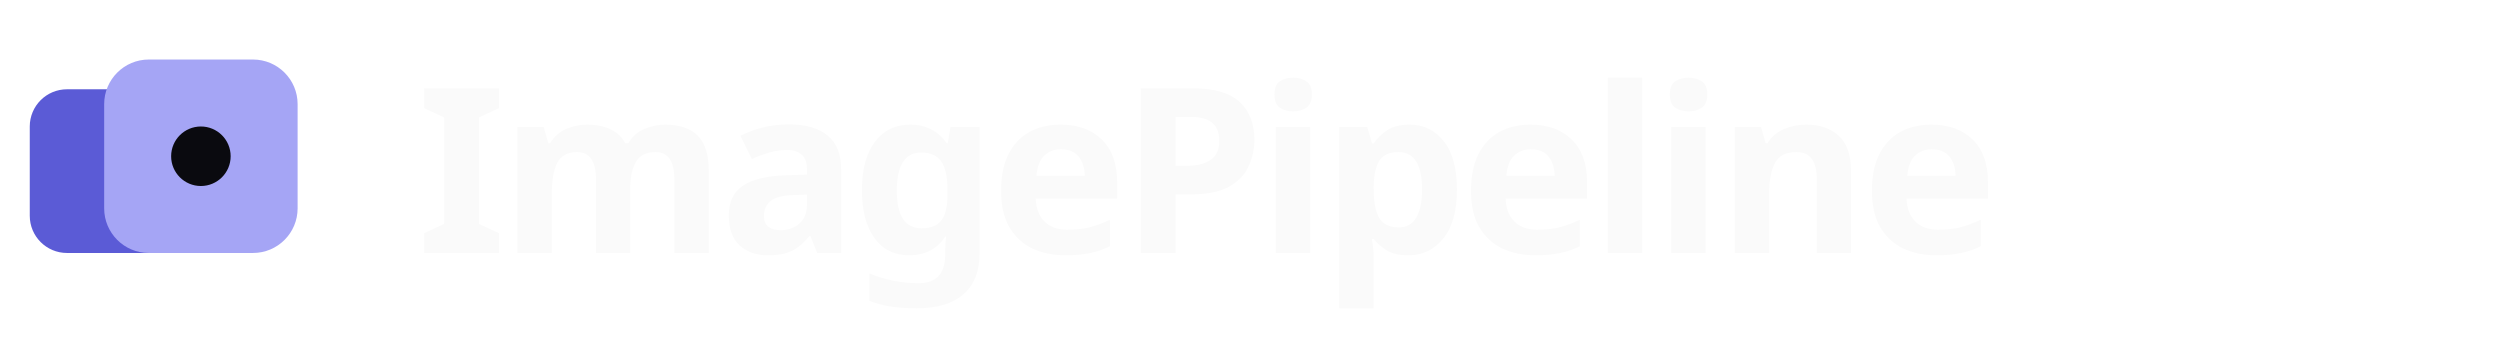
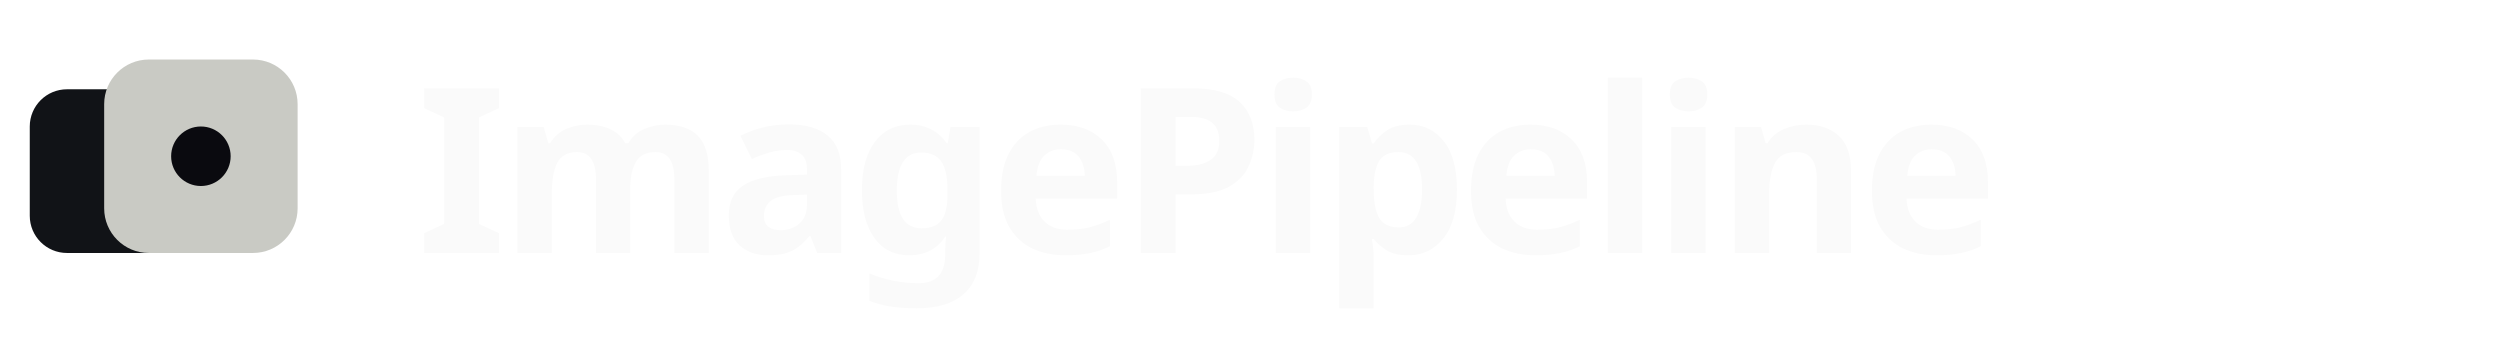
<svg xmlns="http://www.w3.org/2000/svg" width="168" height="24" viewBox="0 0 168 24" fill="none">
-   <rect x="2" y="6" width="11" height="11" rx="2.5" fill="#5b5bd6" />
-   <rect x="7" y="4" width="13" height="13" rx="3" fill="#a5a5f5" />
+   <rect x="2" y="6" width="11" height="11" rx="2.5" fill="#111317" />
+   <rect x="7" y="4" width="13" height="13" rx="3" fill="#c9cac4" />
  <circle cx="13.5" cy="10.5" r="2" fill="#0a0a0f" />
  <text x="28" y="17" font-family="Geist, system-ui, sans-serif" font-size="15.5" font-weight="600" letter-spacing="-0.03em" fill="#fafafa">ImagePipeline</text>
</svg>
